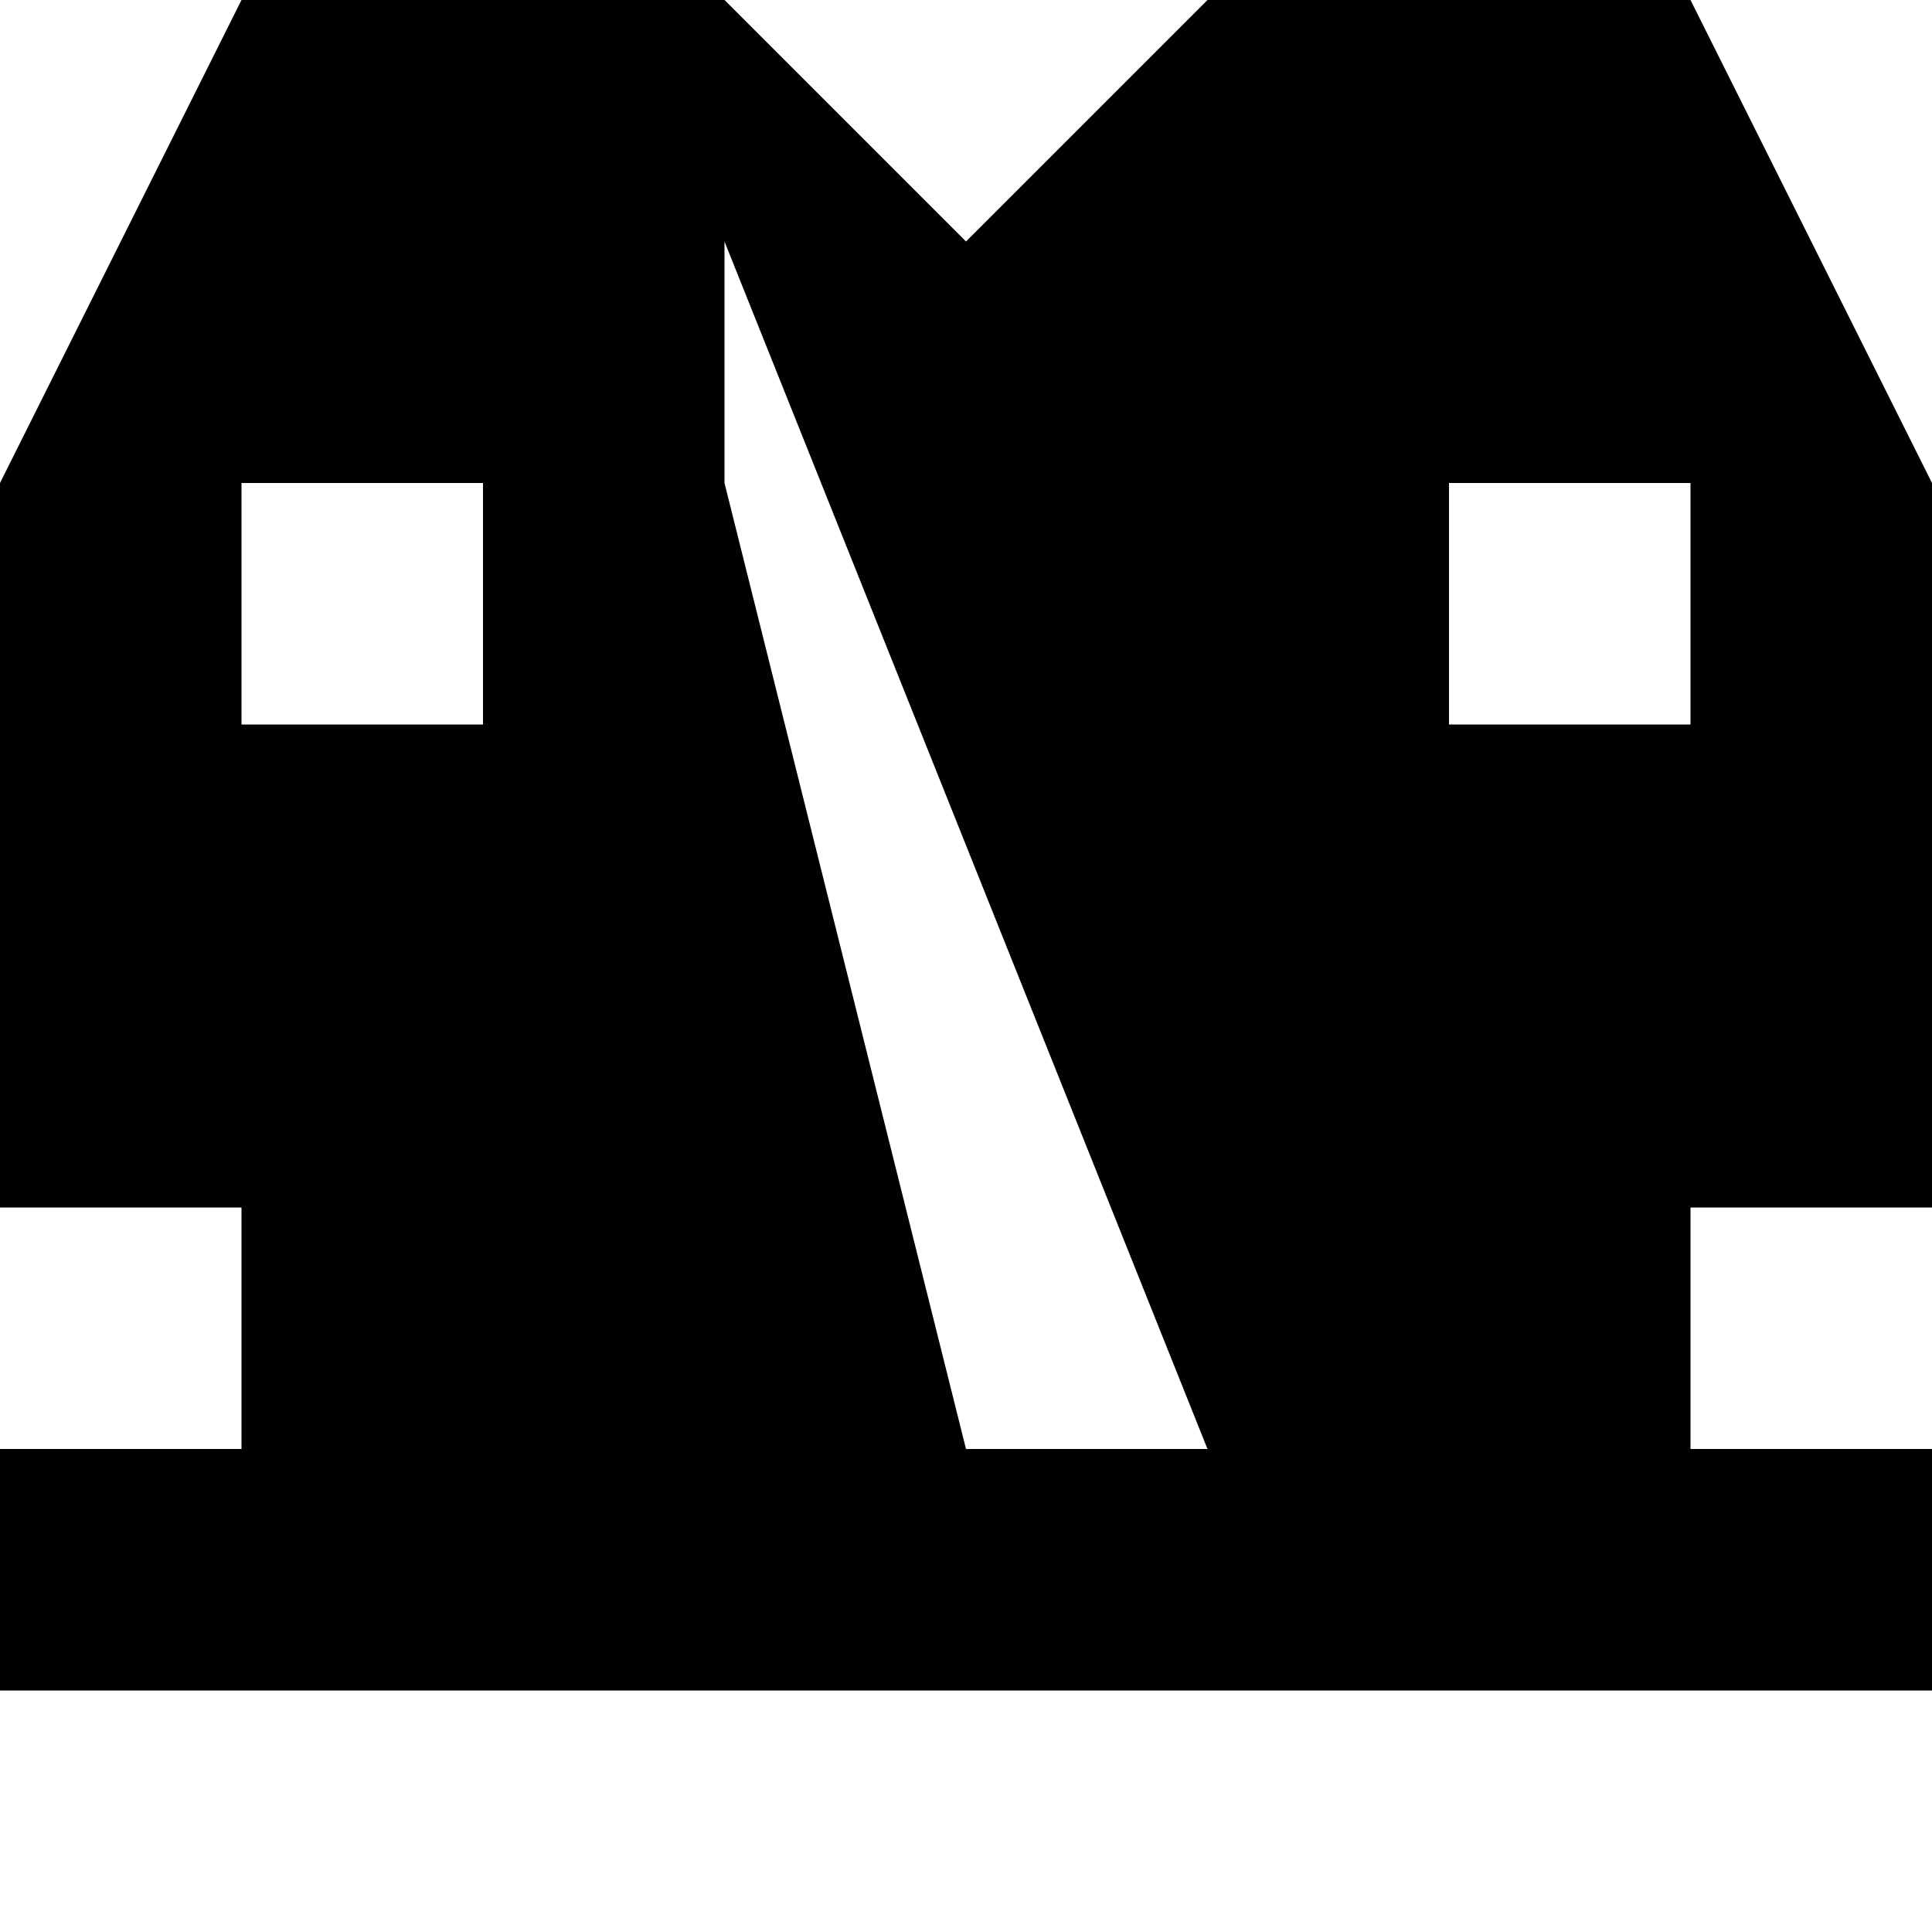
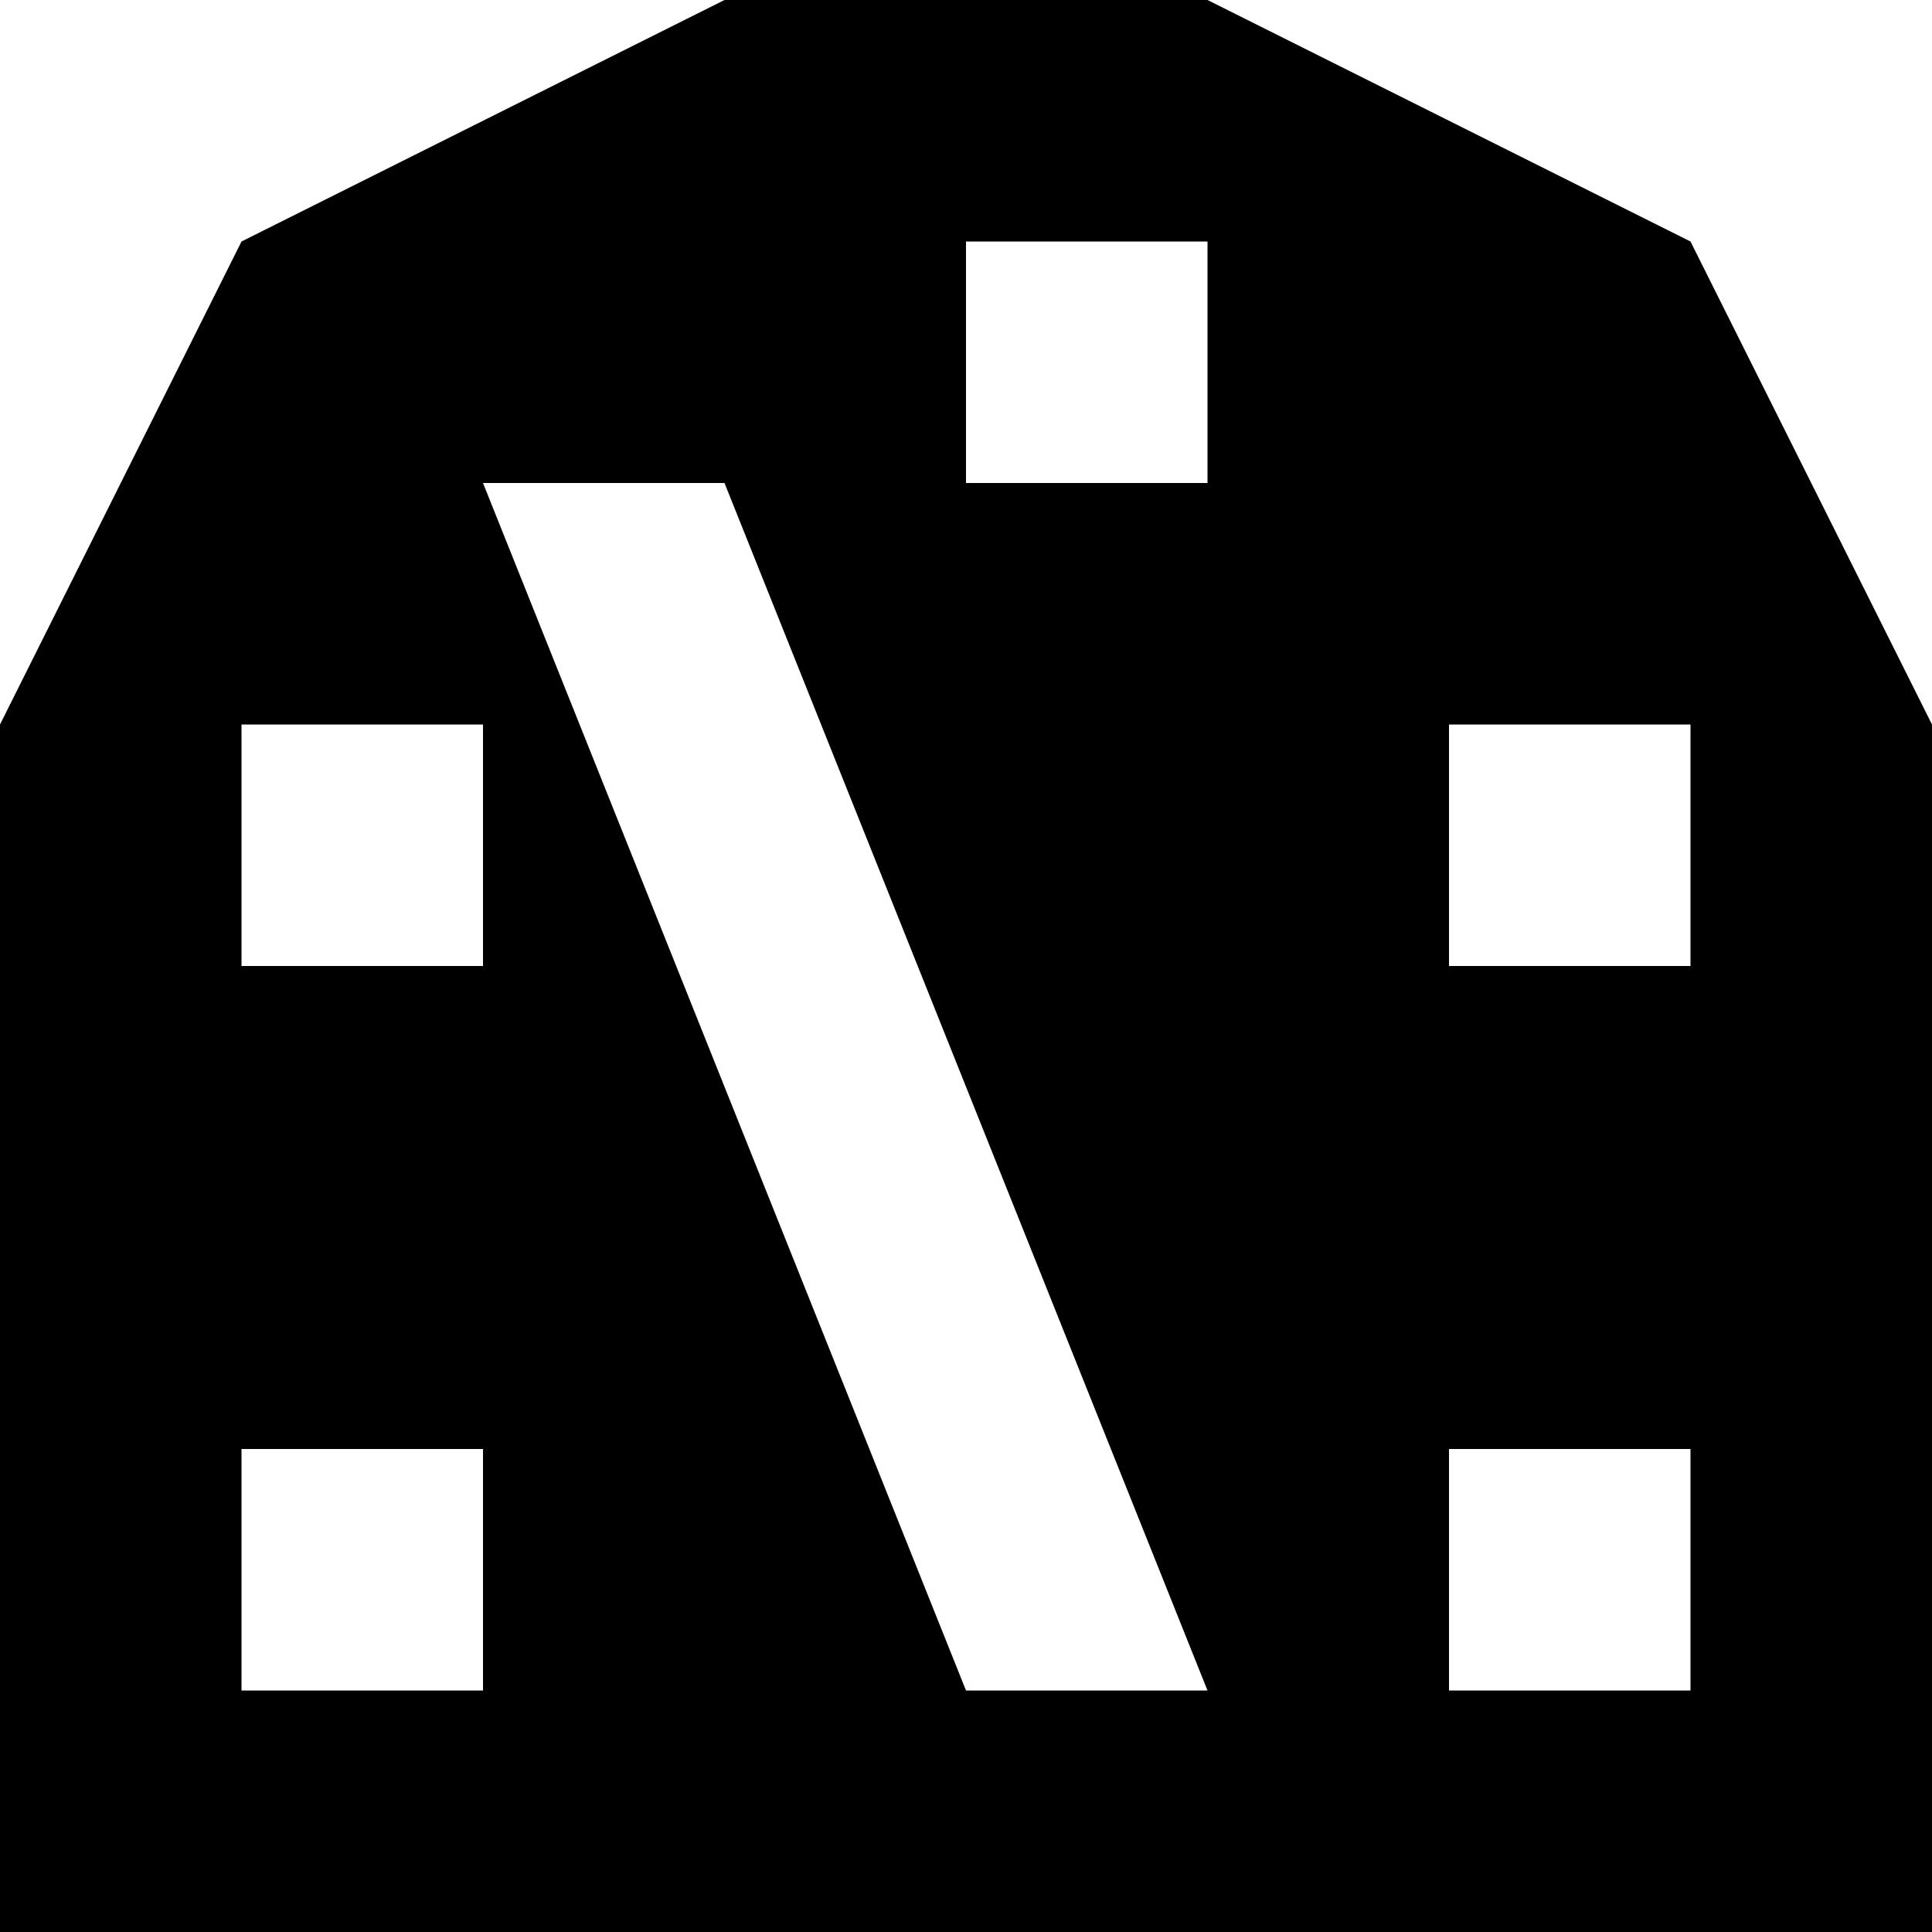
<svg xmlns="http://www.w3.org/2000/svg" viewBox="0 0 8 8">
-   <path d="M0,2 0,7 8,7 8,2 7,0 1,0 M4,6 3,2 3,1 5,6 M5,0 4,1 3,0 M7,2 7,3 6,3 6,2 M8,6 7,6 7,5 8,5 M1,3 1,2 2,2 2,3 M0,6 0,5 1,5 1,6" />
+   <path d="M1,1 0,3 0,8 8,8 8,3 7,1 5,0 3,0 M4,7 2,2 3,2 5,7 M5,1 5,2 4,2 4,1 M7,3 7,4 6,4 6,3 M7,7 6,7 6,6 7,6 M1,4 1,3 2,3 2,4 M1,7 1,6 2,6 2,7" />
</svg>
